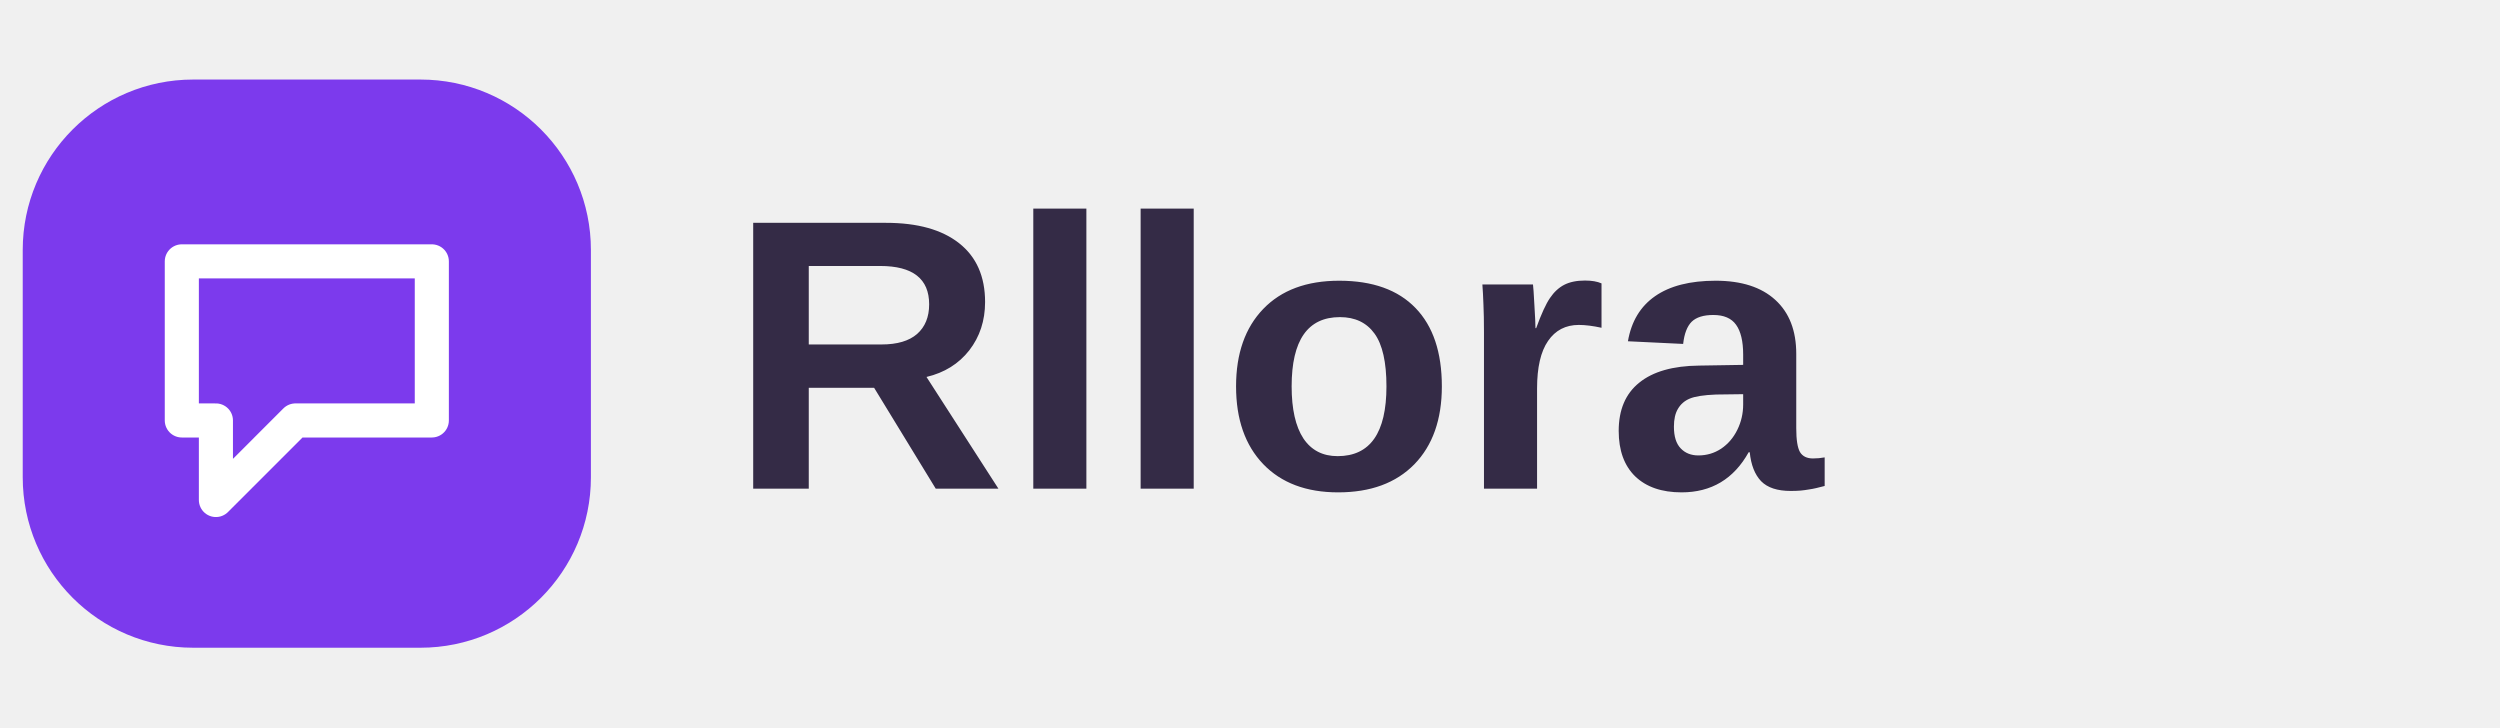
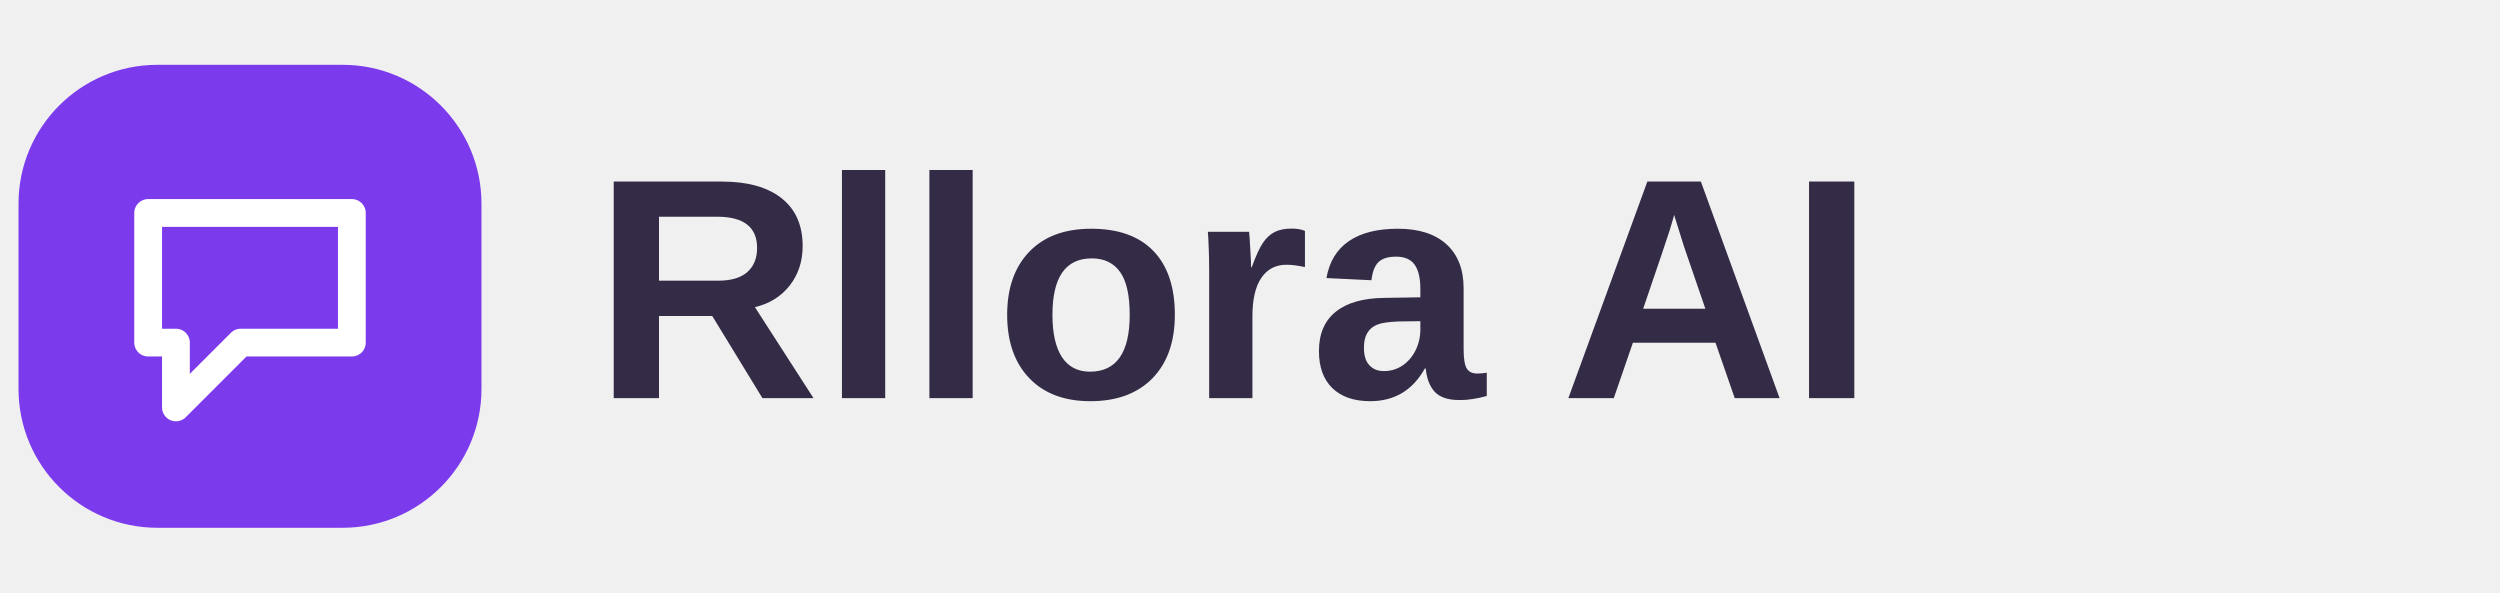
- <svg xmlns="http://www.w3.org/2000/svg" viewBox="0 0 220 64" role="img" aria-label="Rllora">
+ <svg xmlns="http://www.w3.org/2000/svg" viewBox="0 0 270 64" role="img" aria-label="Rllora AI">
  <rect x="2" y="7" width="50" height="50" rx="15" fill="#7c3aed" />
  <path d="M16 23h22v14H26l-7 7v-7h-3z" fill="none" stroke="#fff" stroke-width="3" stroke-linejoin="round" />
-   <text x="64" y="43" font-family="DM Sans,Arial,sans-serif" font-size="34" font-weight="700" fill="#342b46">Rllora</text>
+   <text x="64" y="43" font-family="DM Sans,Arial,sans-serif" font-size="34" font-weight="700" fill="#342b46">Rllora AI</text>
</svg>
